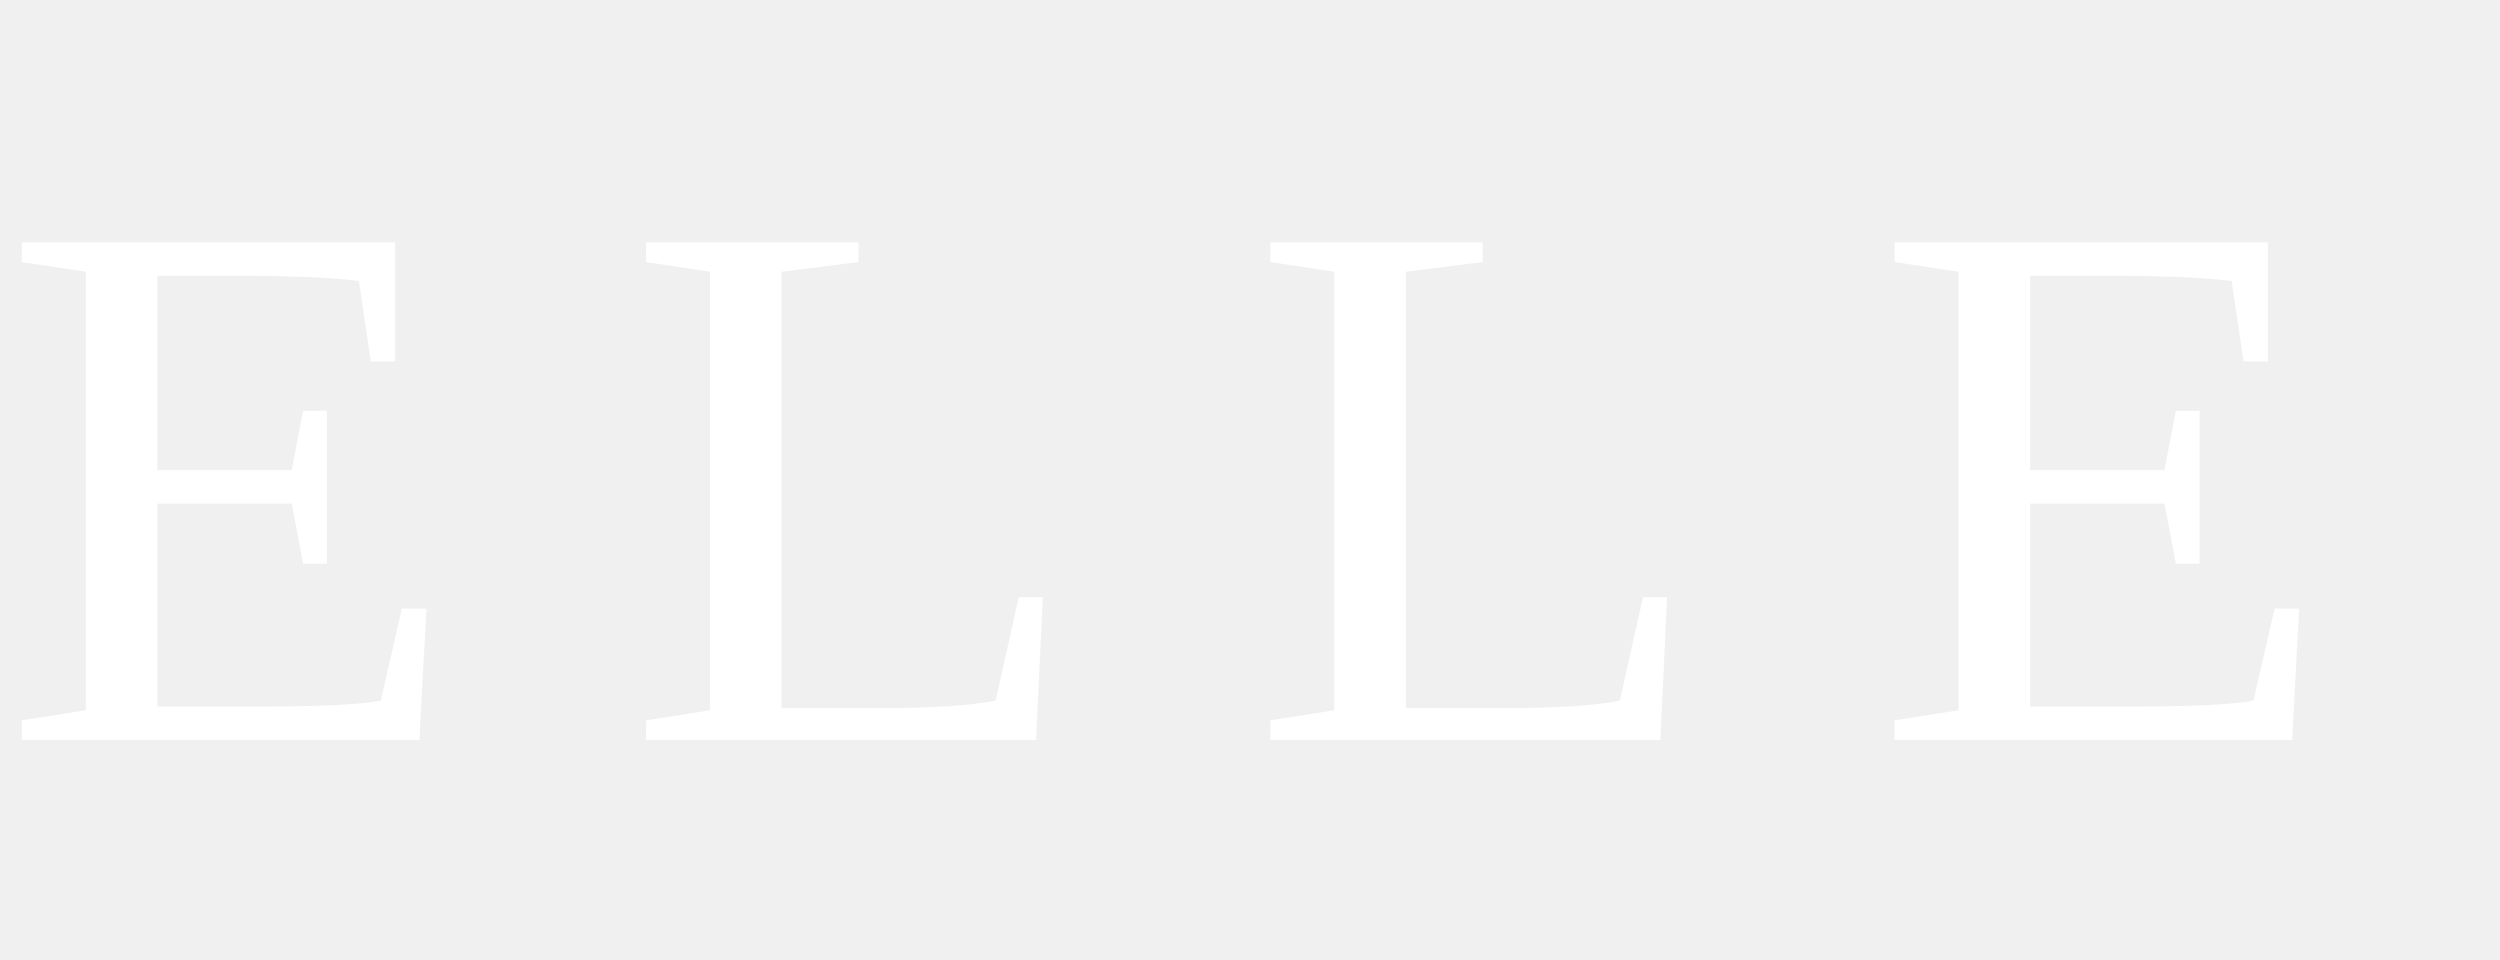
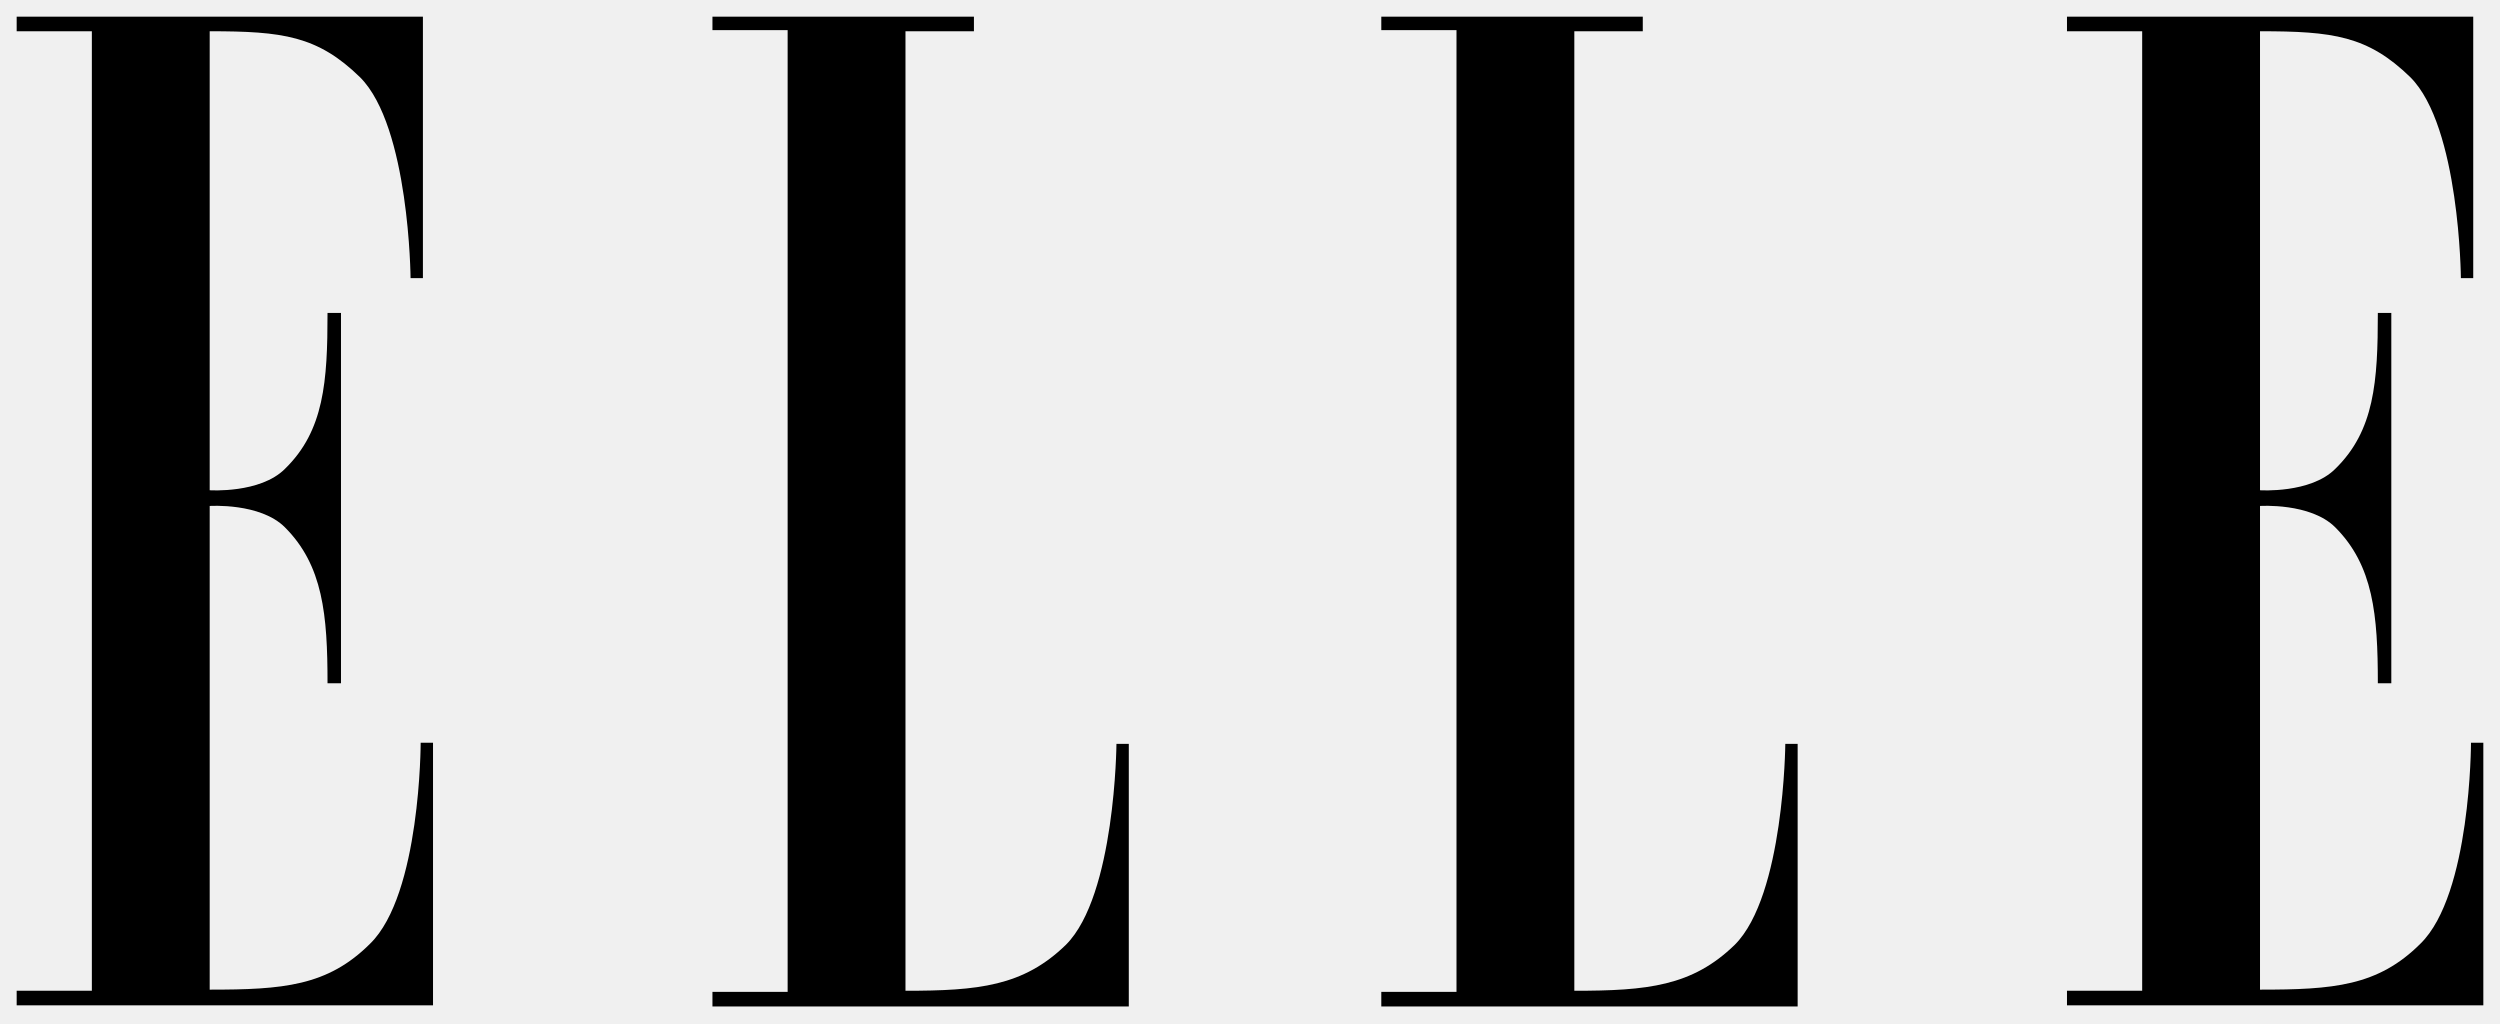
- <svg xmlns="http://www.w3.org/2000/svg" width="250" height="96" viewBox="0 0 250 96" fill="none">
-   <text x="0" y="74" fill="#FFFFFF" font-family="Times New Roman, Georgia, serif" font-size="76" letter-spacing="16">
-     ELLE
-   </text>
+ <svg xmlns="http://www.w3.org/2000/svg" viewBox="0 0 3000 1227.771" version="1.1" id="svg2" width="3000" height="1227.771">
+   <defs id="defs8" />
+   <g id="Page-1" style="fill:#000000;fill-rule:evenodd;stroke:none;stroke-width:1" transform="matrix(13.46679,0,0,13.46679,20,20)">
+     <g id="logo" style="fill:#000000">
+       <g id="Group" style="fill:#000000">
+         <path d="m 6.7,86.8 -6.7,0 0,1.3 37.1,0 0,-23.4 -1.1,0 c 0,0 0,13.5 -4.5,17.9 -3.8,3.8 -7.8,4.1 -14.3,4.1 l 0,-43.1 c 0,0 4.5,-0.3 6.7,1.9 3.4,3.4 3.8,7.8 3.8,13.9 l 1.2,0 0,-33 -1.2,0 c 0,6.1 -0.3,10.5 -3.8,13.9 -2.2,2.2 -6.7,1.9 -6.7,1.9 l 0,-40.9 c 6.5,0 9.6,0.4 13.4,4.1 4.4,4.4 4.5,17.9 4.5,17.9 l 1.1,0 L 36.2,0 0,0 l 0,1.3 6.7,0 0,85.5 0,0 z" id="Shape" style="fill:#000000" />
+         <path d="m 79.2,1.3 0,85.5 c 6.5,0 10.5,-0.4 14.3,-4.1 C 97.9,78.3 98,64.8 98,64.8 l 1.1,0 0,23.4 -37.1,0 0,-1.3 6.7,0 0,-85.7 -6.7,0 0,-1.2 23.3,0 0,1.3 -6.1,0 0,0 z" id="path14" style="fill:#000000" />
+         <path d="m 138.8,1.3 0,85.5 c 6.5,0 10.5,-0.4 14.3,-4.1 4.4,-4.4 4.5,-17.9 4.5,-17.9 l 1.1,0 0,23.4 -37.1,0 0,-1.3 6.7,0 0,-85.7 -6.7,0 0,-1.2 23.3,0 0,1.3 -6.1,0 0,0 z" id="path16" style="fill:#000000" />
+         <path d="m 189.4,86.8 -6.7,0 0,1.3 37.1,0 0,-23.4 -1.1,0 c 0,0 0,13.5 -4.5,17.9 -3.8,3.8 -7.8,4.1 -14.3,4.1 l 0,-43.1 c 0,0 4.5,-0.3 6.7,1.9 3.4,3.4 3.8,7.8 3.8,13.9 l 1.2,0 0,-33 -1.2,0 c 0,6.1 -0.3,10.5 -3.8,13.9 -2.2,2.2 -6.7,1.9 -6.7,1.9 l 0,-40.9 c 6.5,0 9.6,0.4 13.4,4.1 4.4,4.4 4.5,17.9 4.5,17.9 l 1.1,0 0,-23.3 -36.2,0 0,1.3 6.7,0 0,85.5 0,0 0,0 z" id="path18" style="fill:#000000" />
+       </g>
+     </g>
+   </g>
</svg>
